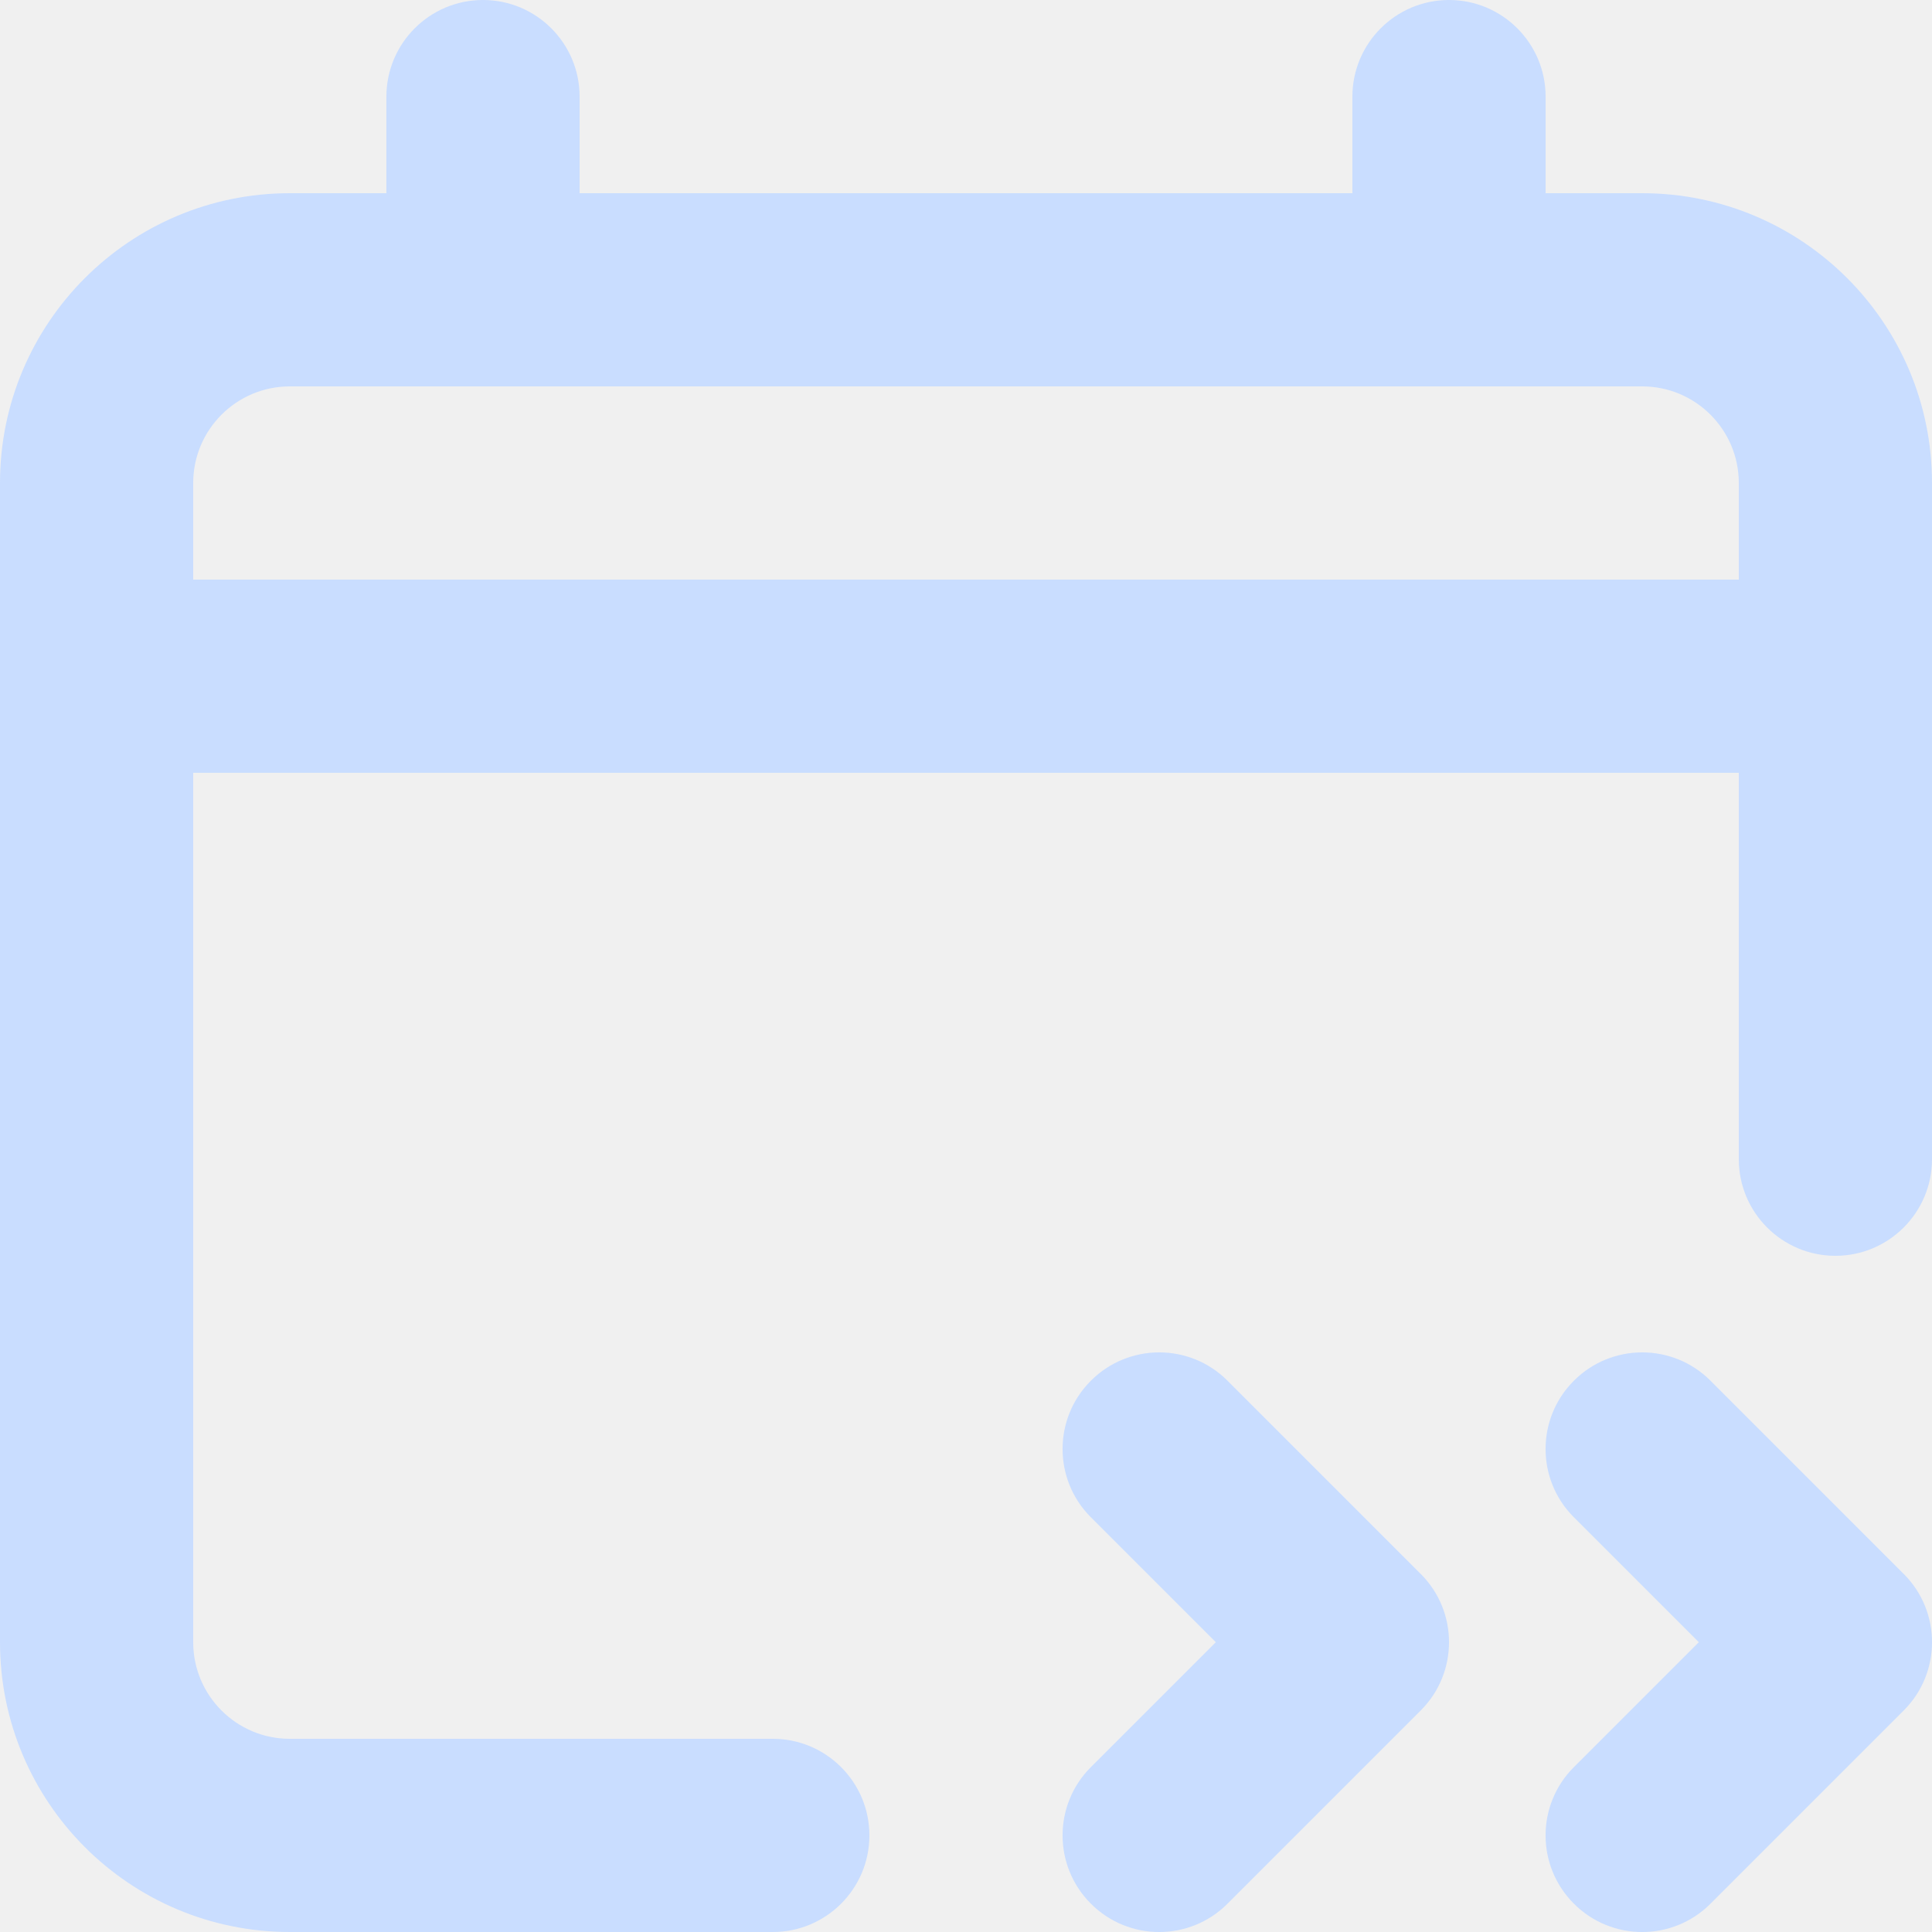
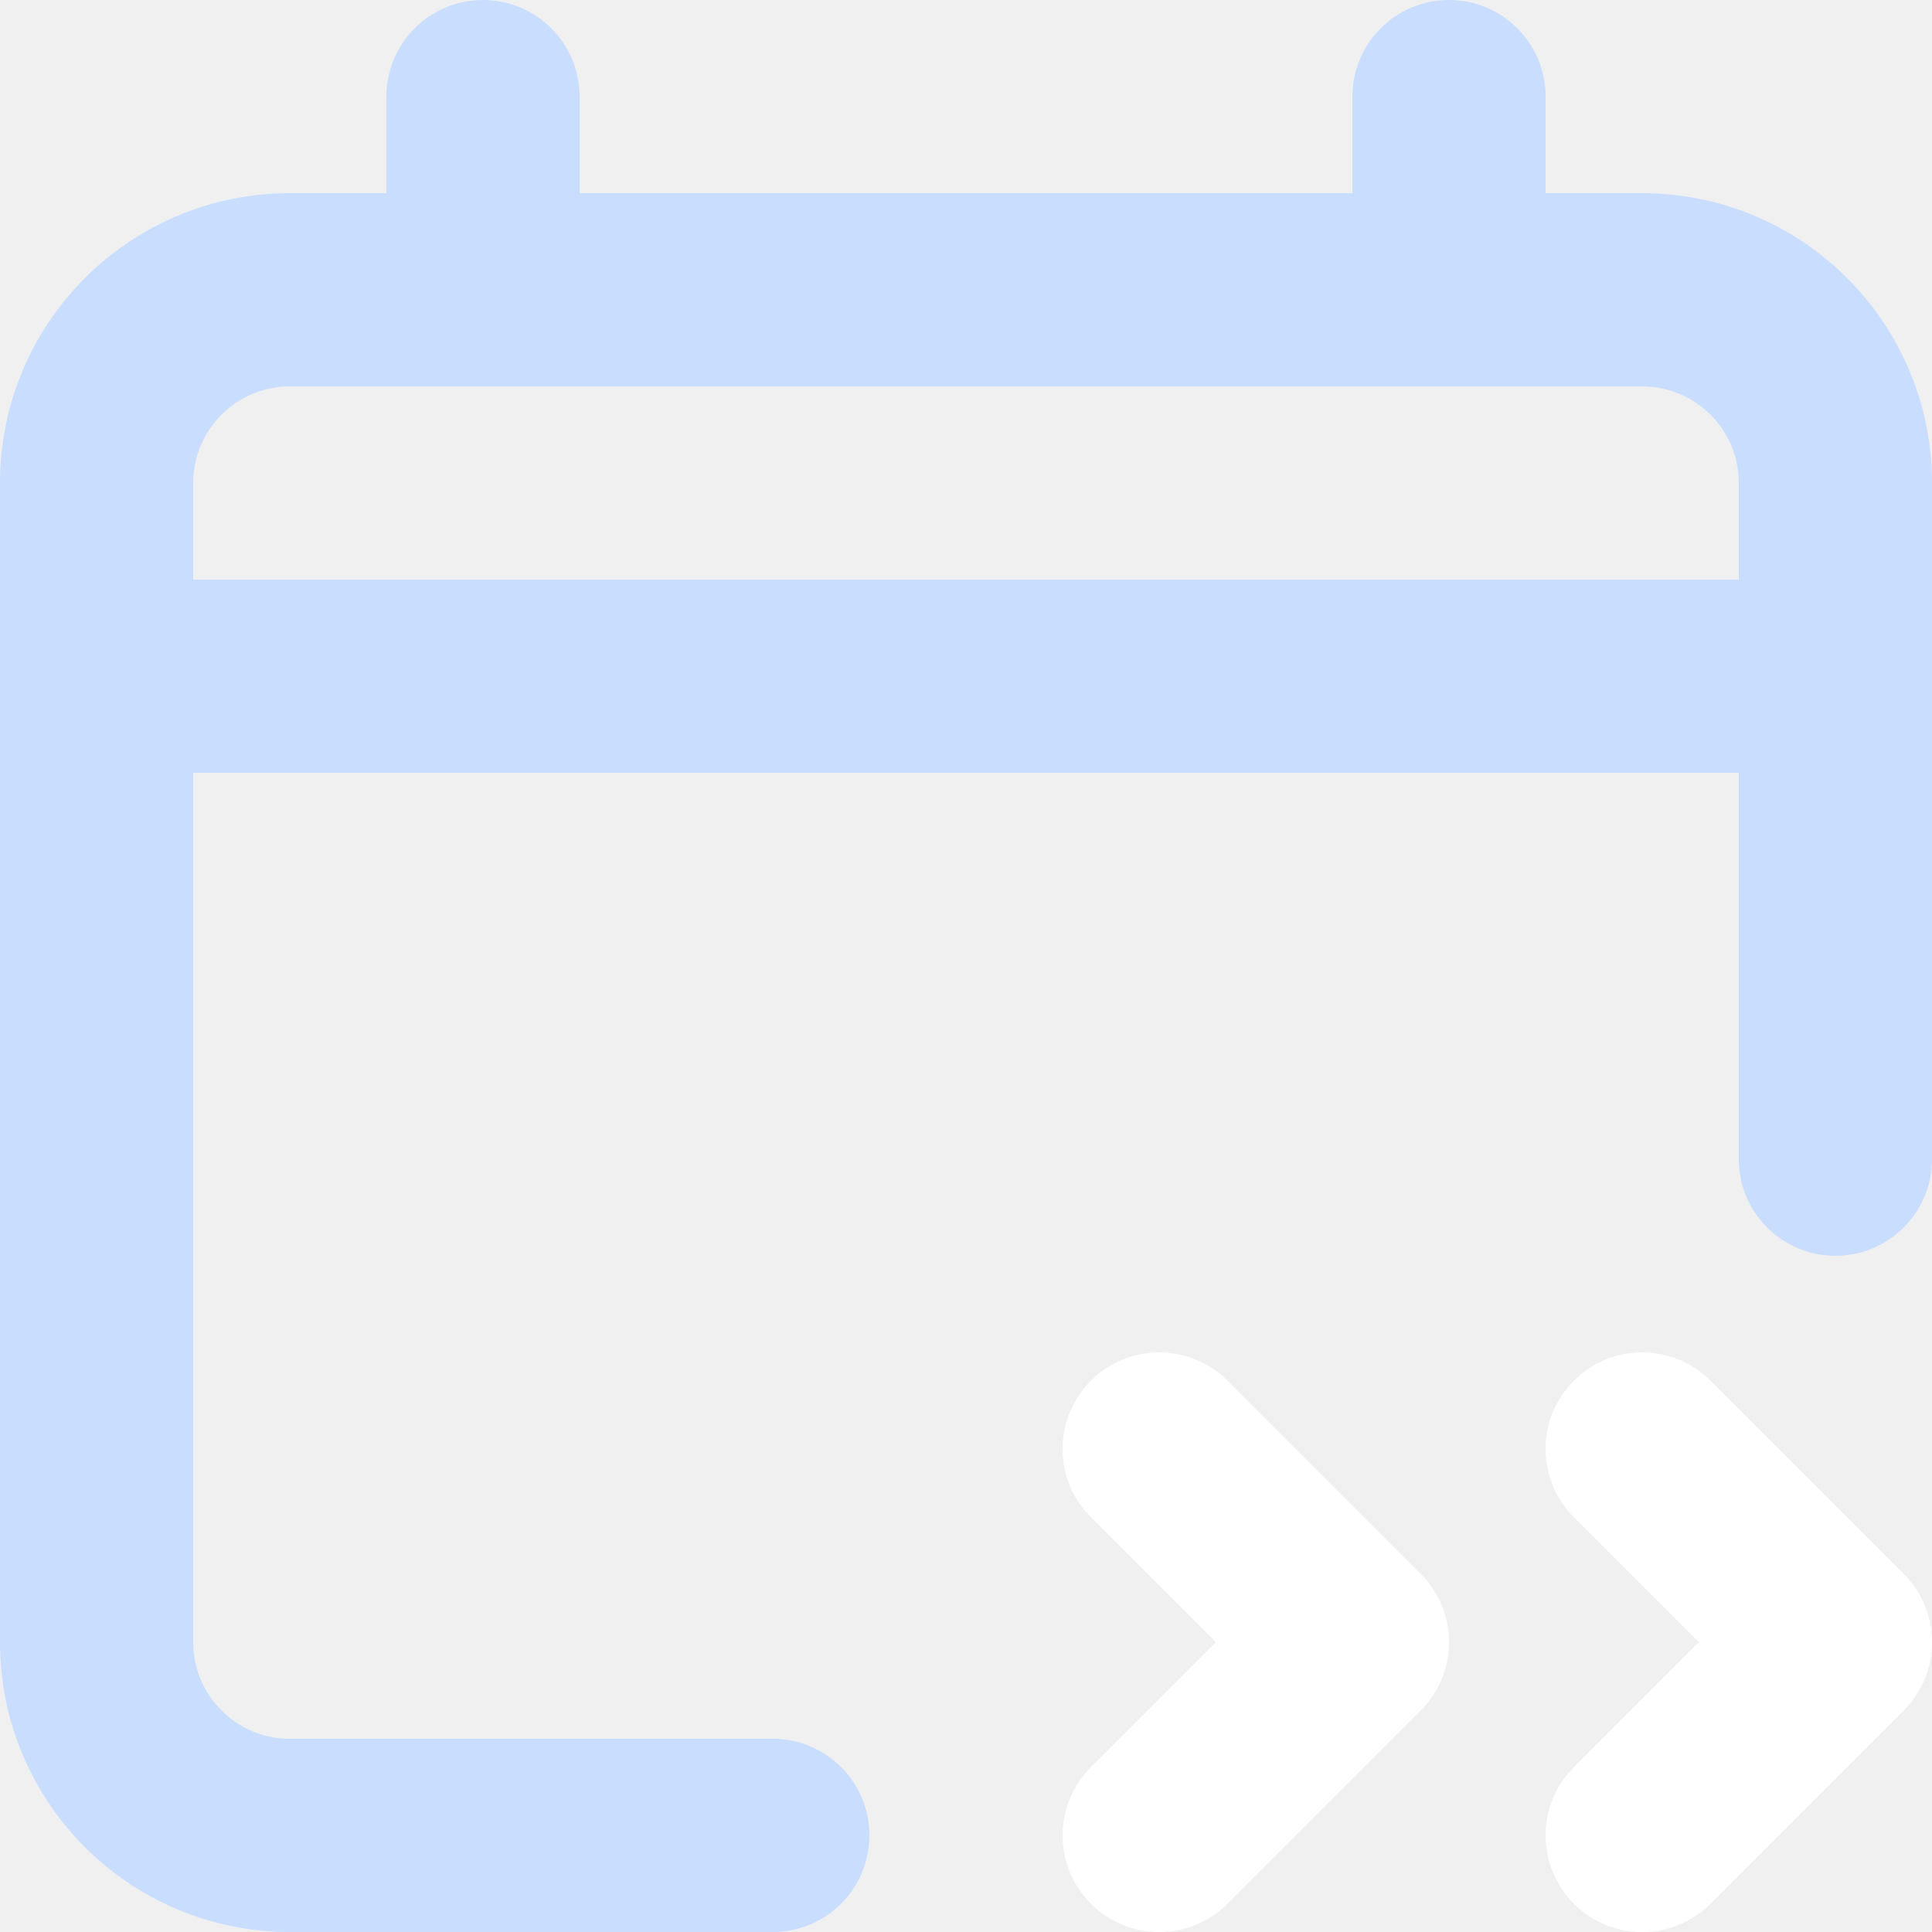
<svg xmlns="http://www.w3.org/2000/svg" width="20" height="20" viewBox="0 0 20 20" fill="none">
  <path fill-rule="evenodd" clip-rule="evenodd" d="M5 0C5.552 0 6 0.448 6 1V2H14V1C14 0.448 14.448 0 15 0C15.552 0 16 0.448 16 1V2H17C18.657 2 20 3.343 20 5V12C20 12.552 19.552 13 19 13C18.448 13 18 12.552 18 12V8H2V17C2 17.552 2.448 18 3 18H8C8.552 18 9 18.448 9 19C9 19.552 8.552 20 8 20H3C1.343 20 0 18.657 0 17V5C0 3.343 1.343 2 3 2H4V1C4 0.448 4.448 0 5 0ZM3 4C2.448 4 2 4.448 2 5V6H18V5C18 4.448 17.552 4 17 4H3Z" fill="#C9DDFF" />
-   <path d="M16.293 15.707C15.902 15.317 15.902 14.683 16.293 14.293C16.683 13.902 17.317 13.902 17.707 14.293L19.707 16.293C20.098 16.683 20.098 17.317 19.707 17.707L17.707 19.707C17.317 20.098 16.683 20.098 16.293 19.707C15.902 19.317 15.902 18.683 16.293 18.293L17.586 17L16.293 15.707Z" fill="#C9DDFF" />
-   <path d="M11.293 14.293C10.902 14.683 10.902 15.317 11.293 15.707L12.586 17L11.293 18.293C10.902 18.683 10.902 19.317 11.293 19.707C11.683 20.098 12.317 20.098 12.707 19.707L14.707 17.707C15.098 17.317 15.098 16.683 14.707 16.293L12.707 14.293C12.317 13.902 11.683 13.902 11.293 14.293Z" fill="#C9DDFF" />
+   <path d="M16.293 15.707C15.902 15.317 15.902 14.683 16.293 14.293C16.683 13.902 17.317 13.902 17.707 14.293L19.707 16.293C20.098 16.683 20.098 17.317 19.707 17.707L17.707 19.707C17.317 20.098 16.683 20.098 16.293 19.707C15.902 19.317 15.902 18.683 16.293 18.293L17.586 17L16.293 15.707Z" fill="#FFF" />
+   <path d="M11.293 14.293C10.902 14.683 10.902 15.317 11.293 15.707L12.586 17L11.293 18.293C10.902 18.683 10.902 19.317 11.293 19.707C11.683 20.098 12.317 20.098 12.707 19.707L14.707 17.707C15.098 17.317 15.098 16.683 14.707 16.293L12.707 14.293C12.317 13.902 11.683 13.902 11.293 14.293Z" fill="#FFF" />
</svg>
